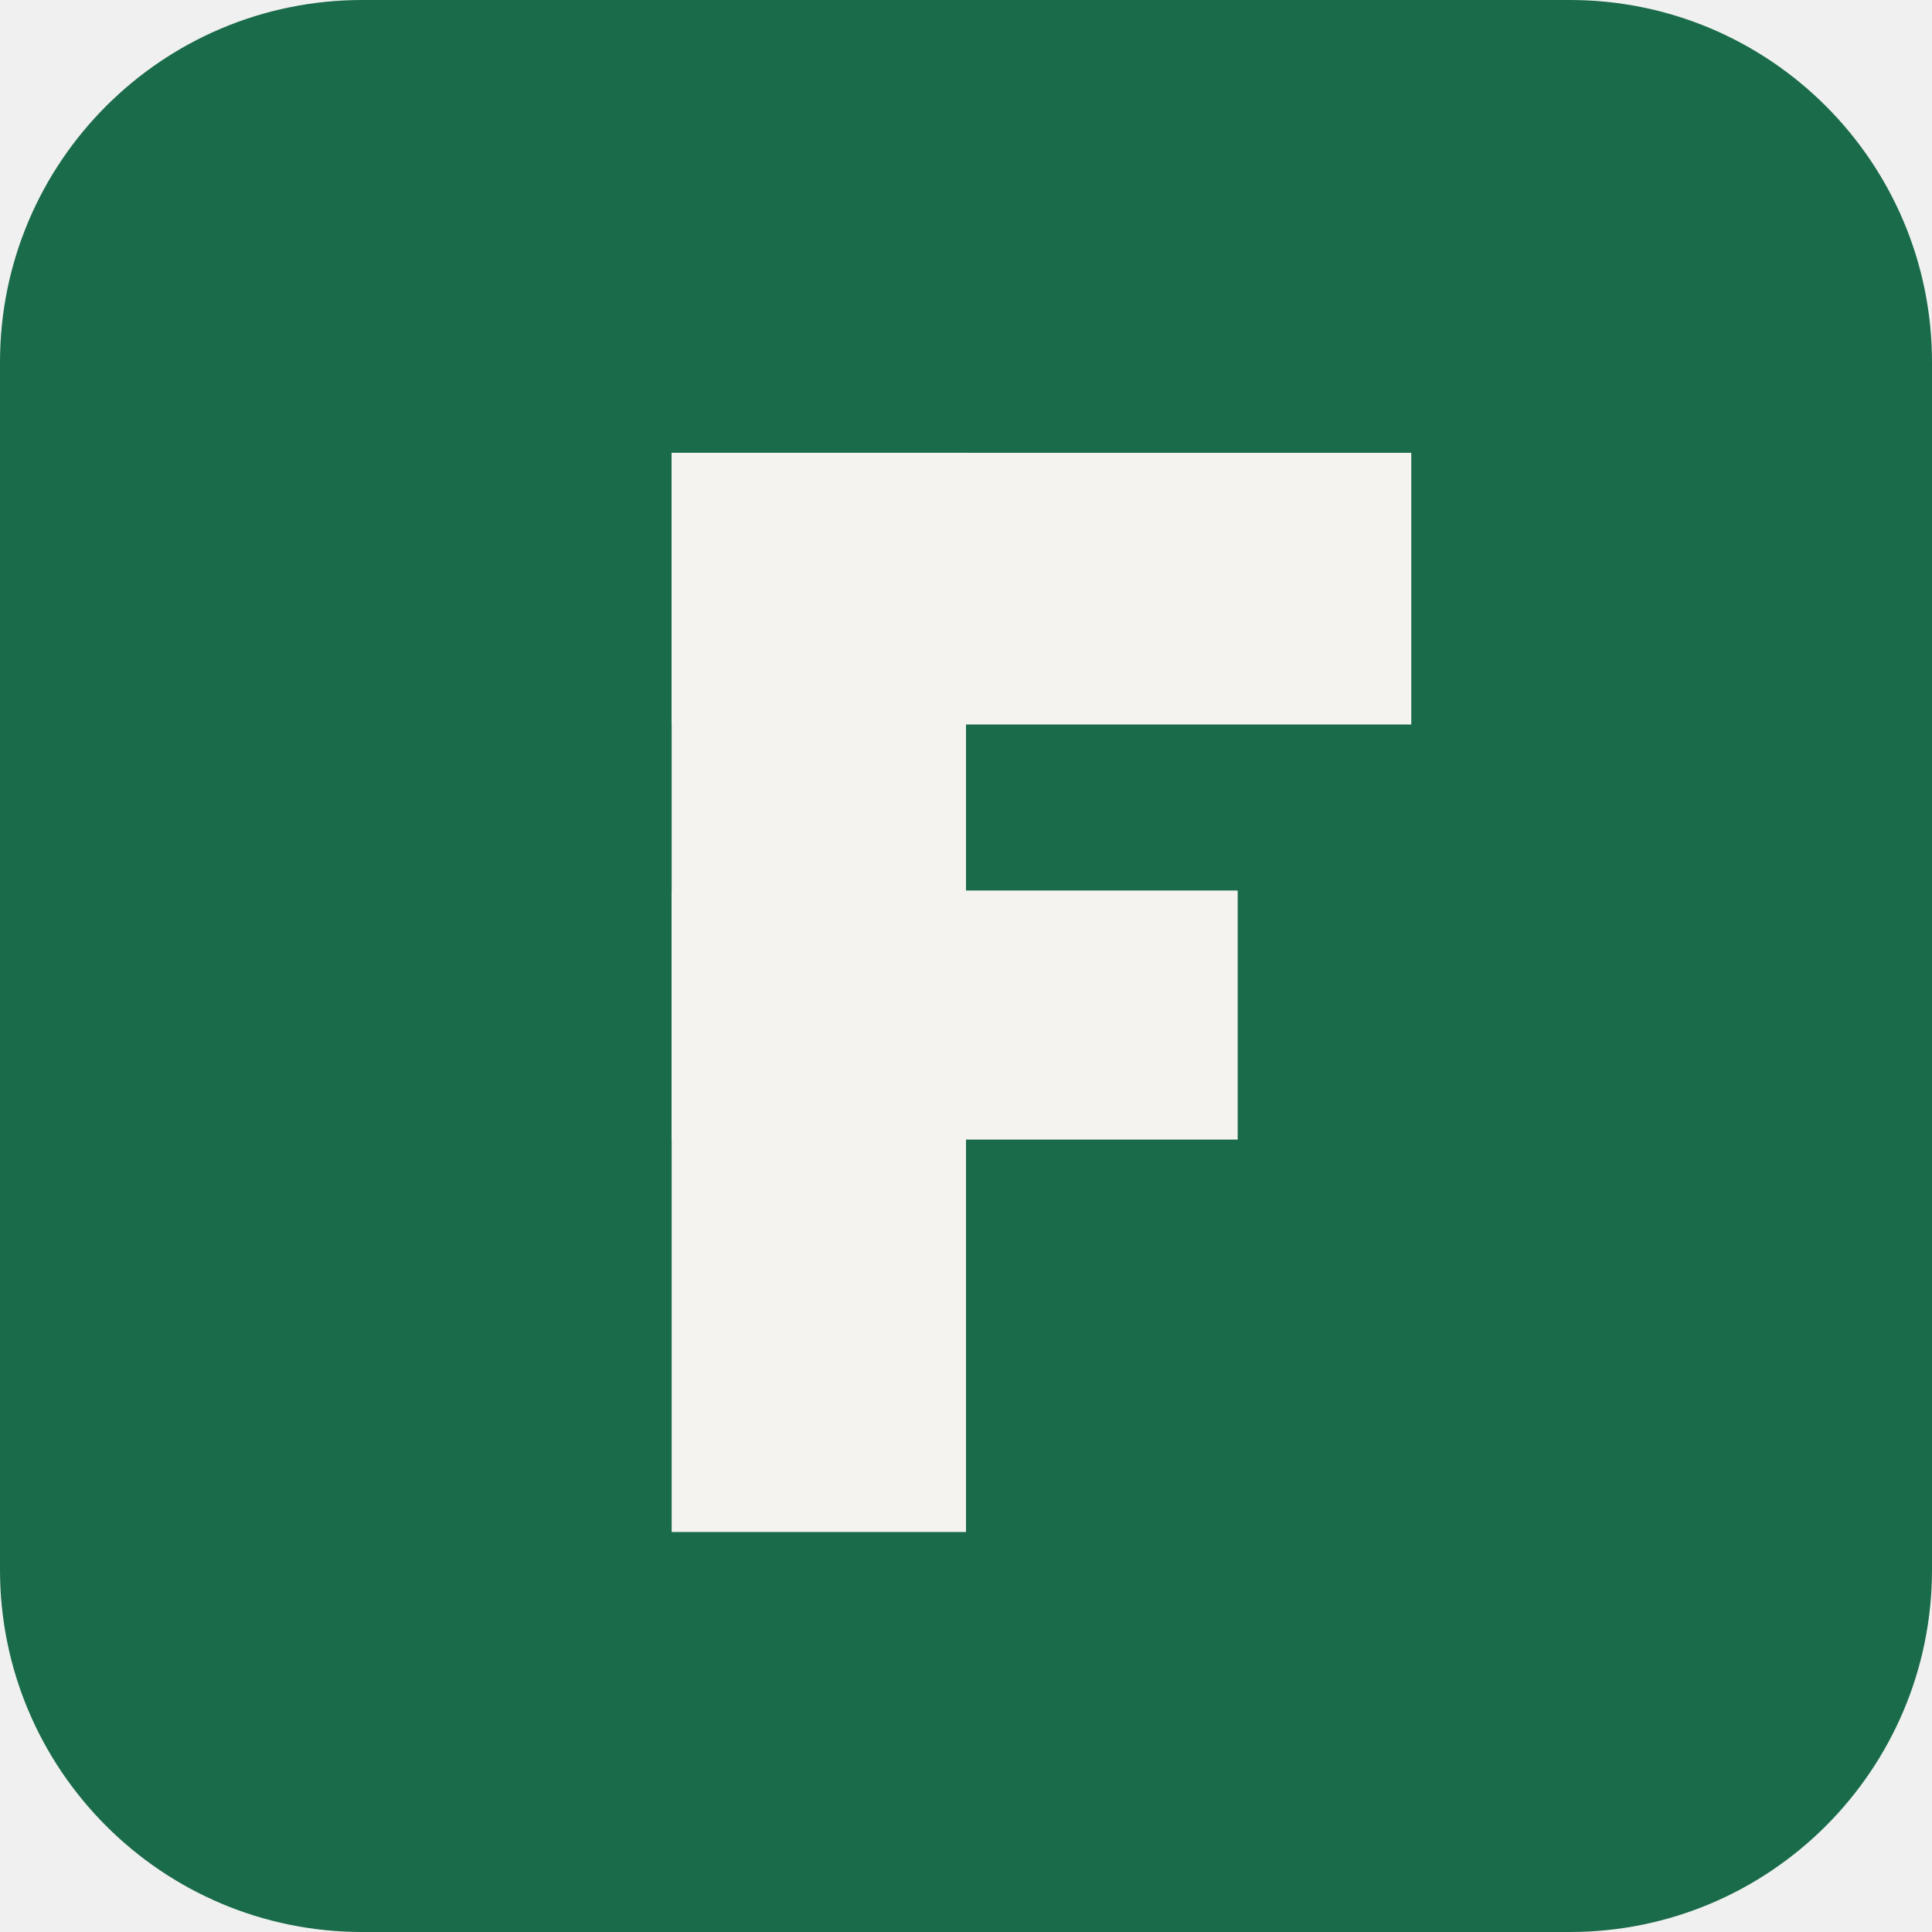
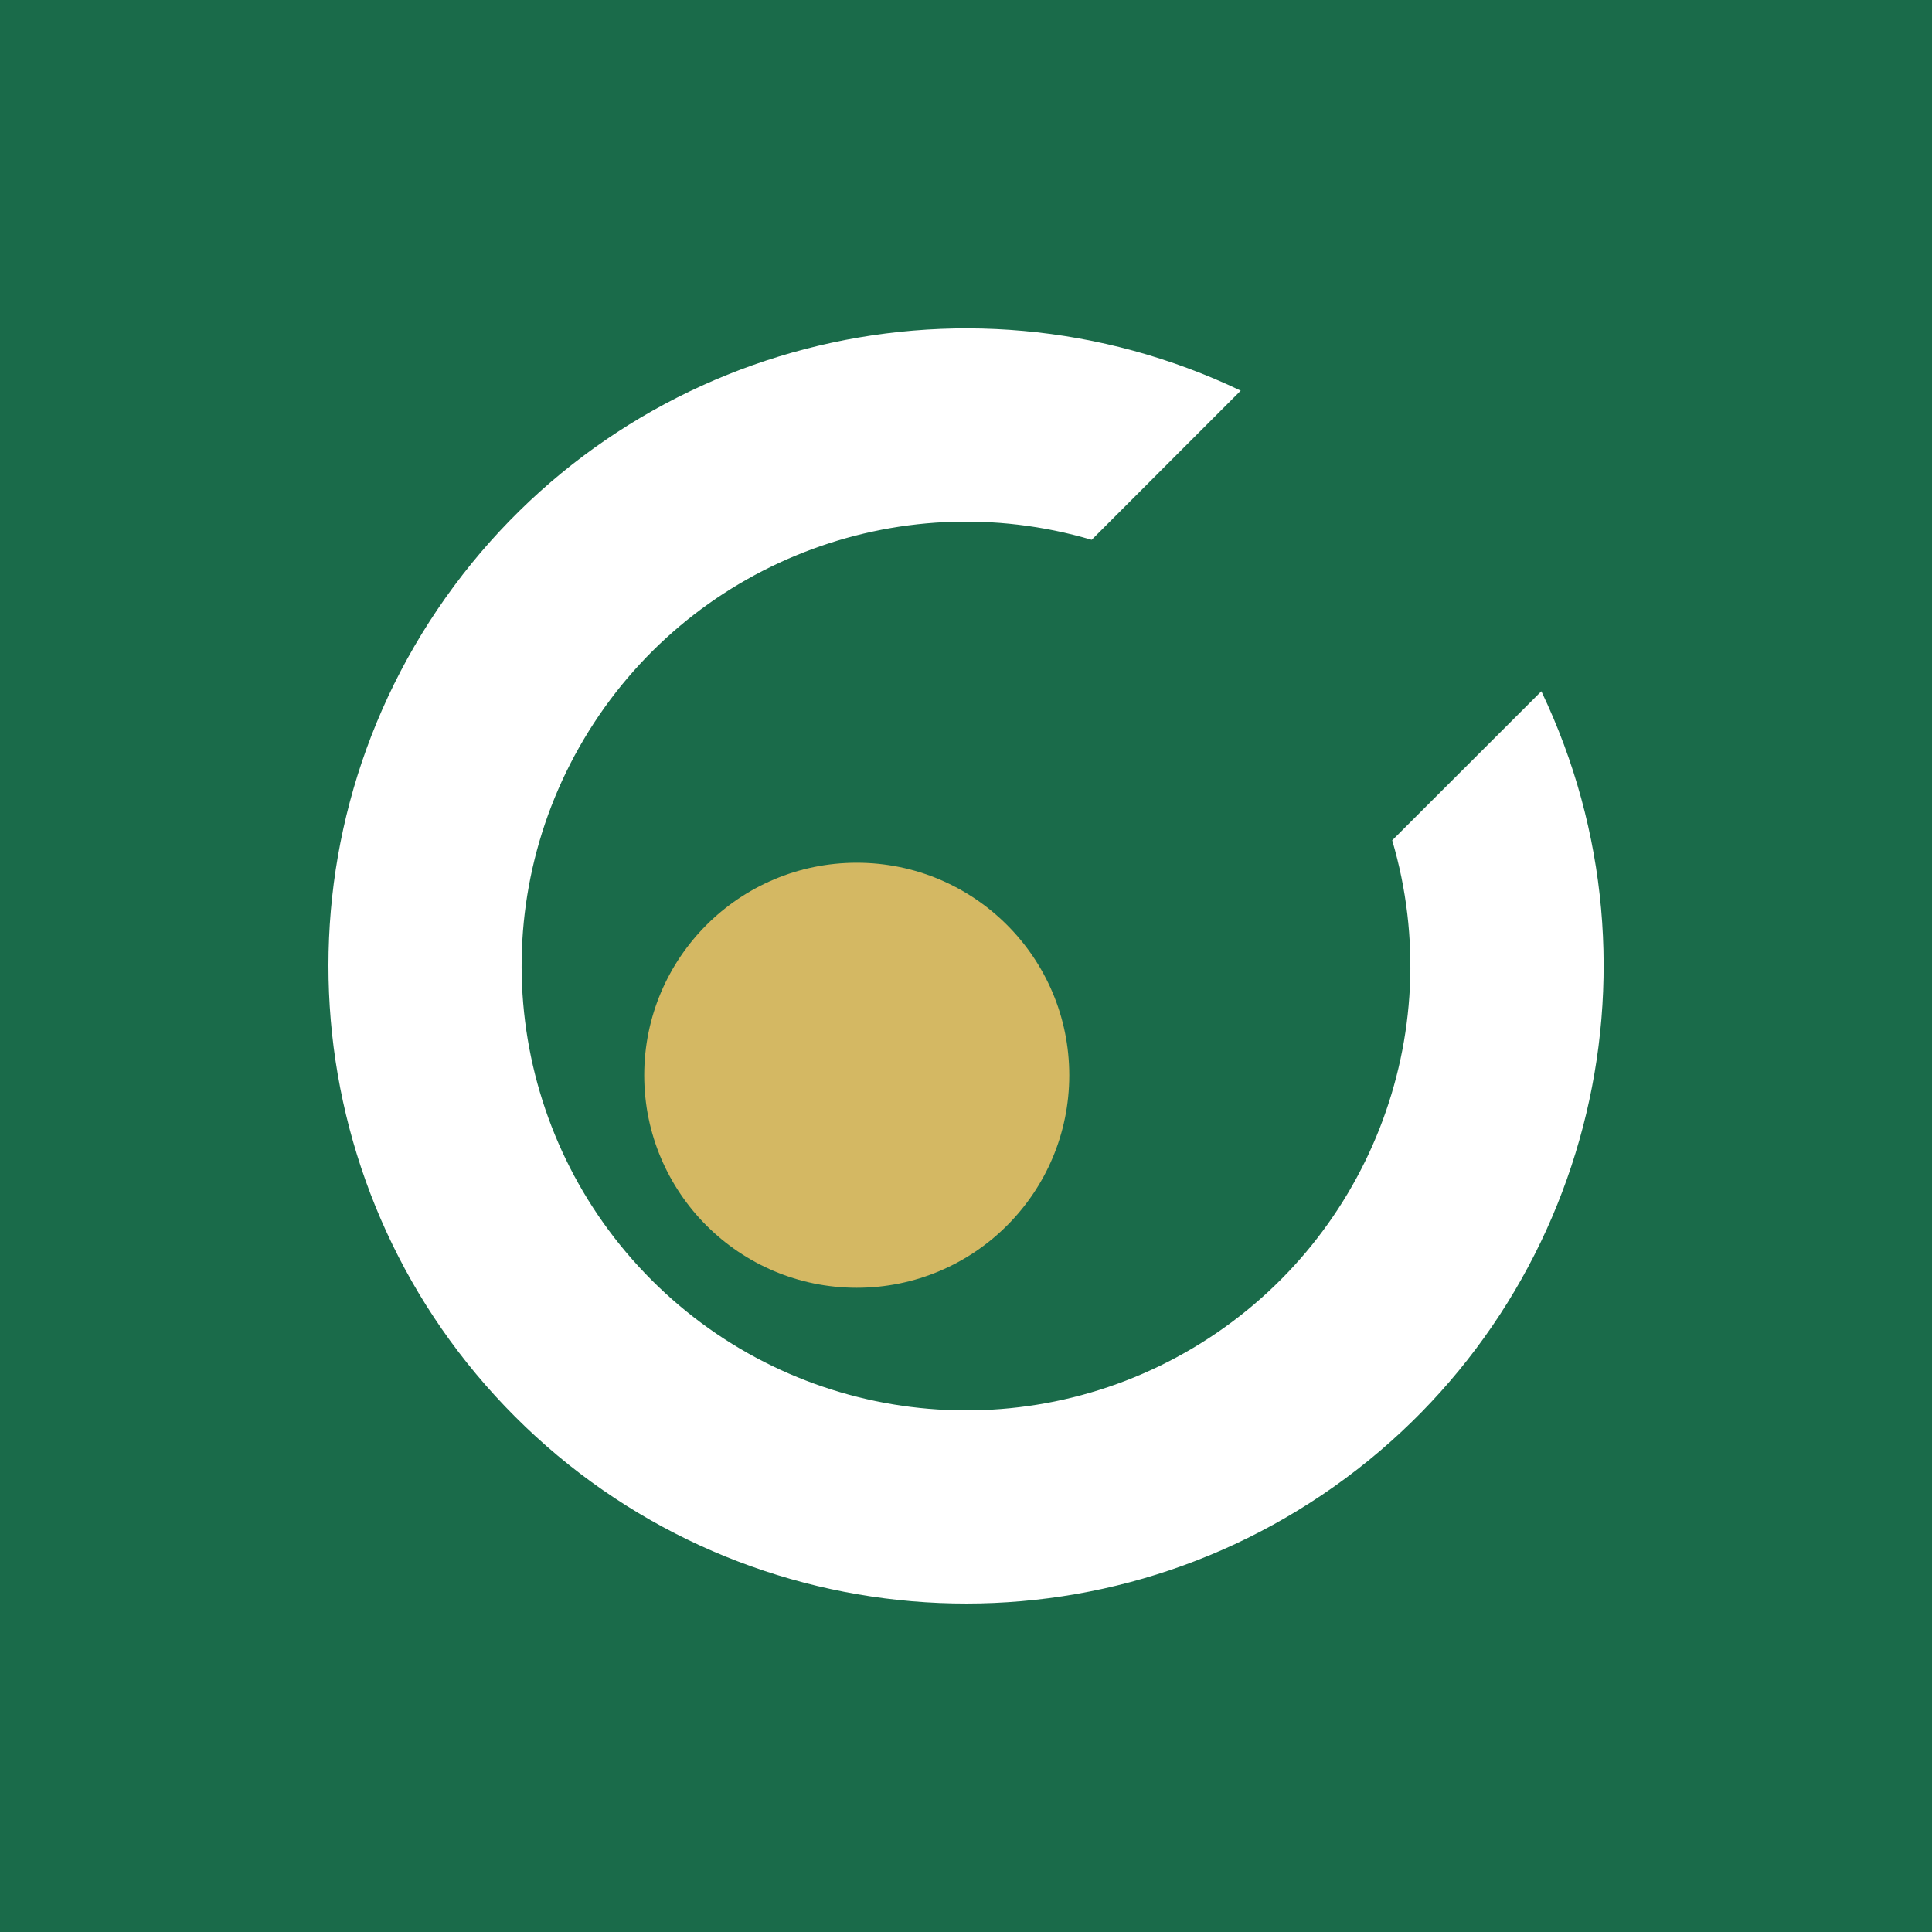
- <svg xmlns="http://www.w3.org/2000/svg" viewBox="0 0 512 512" role="img" aria-label="FinanceOS">
-   <rect width="512" height="512" rx="96" fill="#1a6b4a" />
-   <g fill="#f4f3ef">
-     <rect x="178" y="120" width="78" height="286" />
-     <rect x="178" y="120" width="196" height="72" />
-     <rect x="178" y="236" width="150" height="66" />
-   </g>
+ <svg xmlns="http://www.w3.org/2000/svg" viewBox="0 0 200 200" role="img" aria-label="FinanceOS">
+   <rect width="200" height="200" rx="0" fill="#1a6b4a" />
+   <path d="M159.56 71.56A66 66 0 1 1 128.44 40.44L113.01 55.88A46 46 0 1 0 144.12 86.99Z" fill="#ffffff" />
+   <circle cx="88.69" cy="111.31" r="22" fill="#D4B863" />
</svg>
